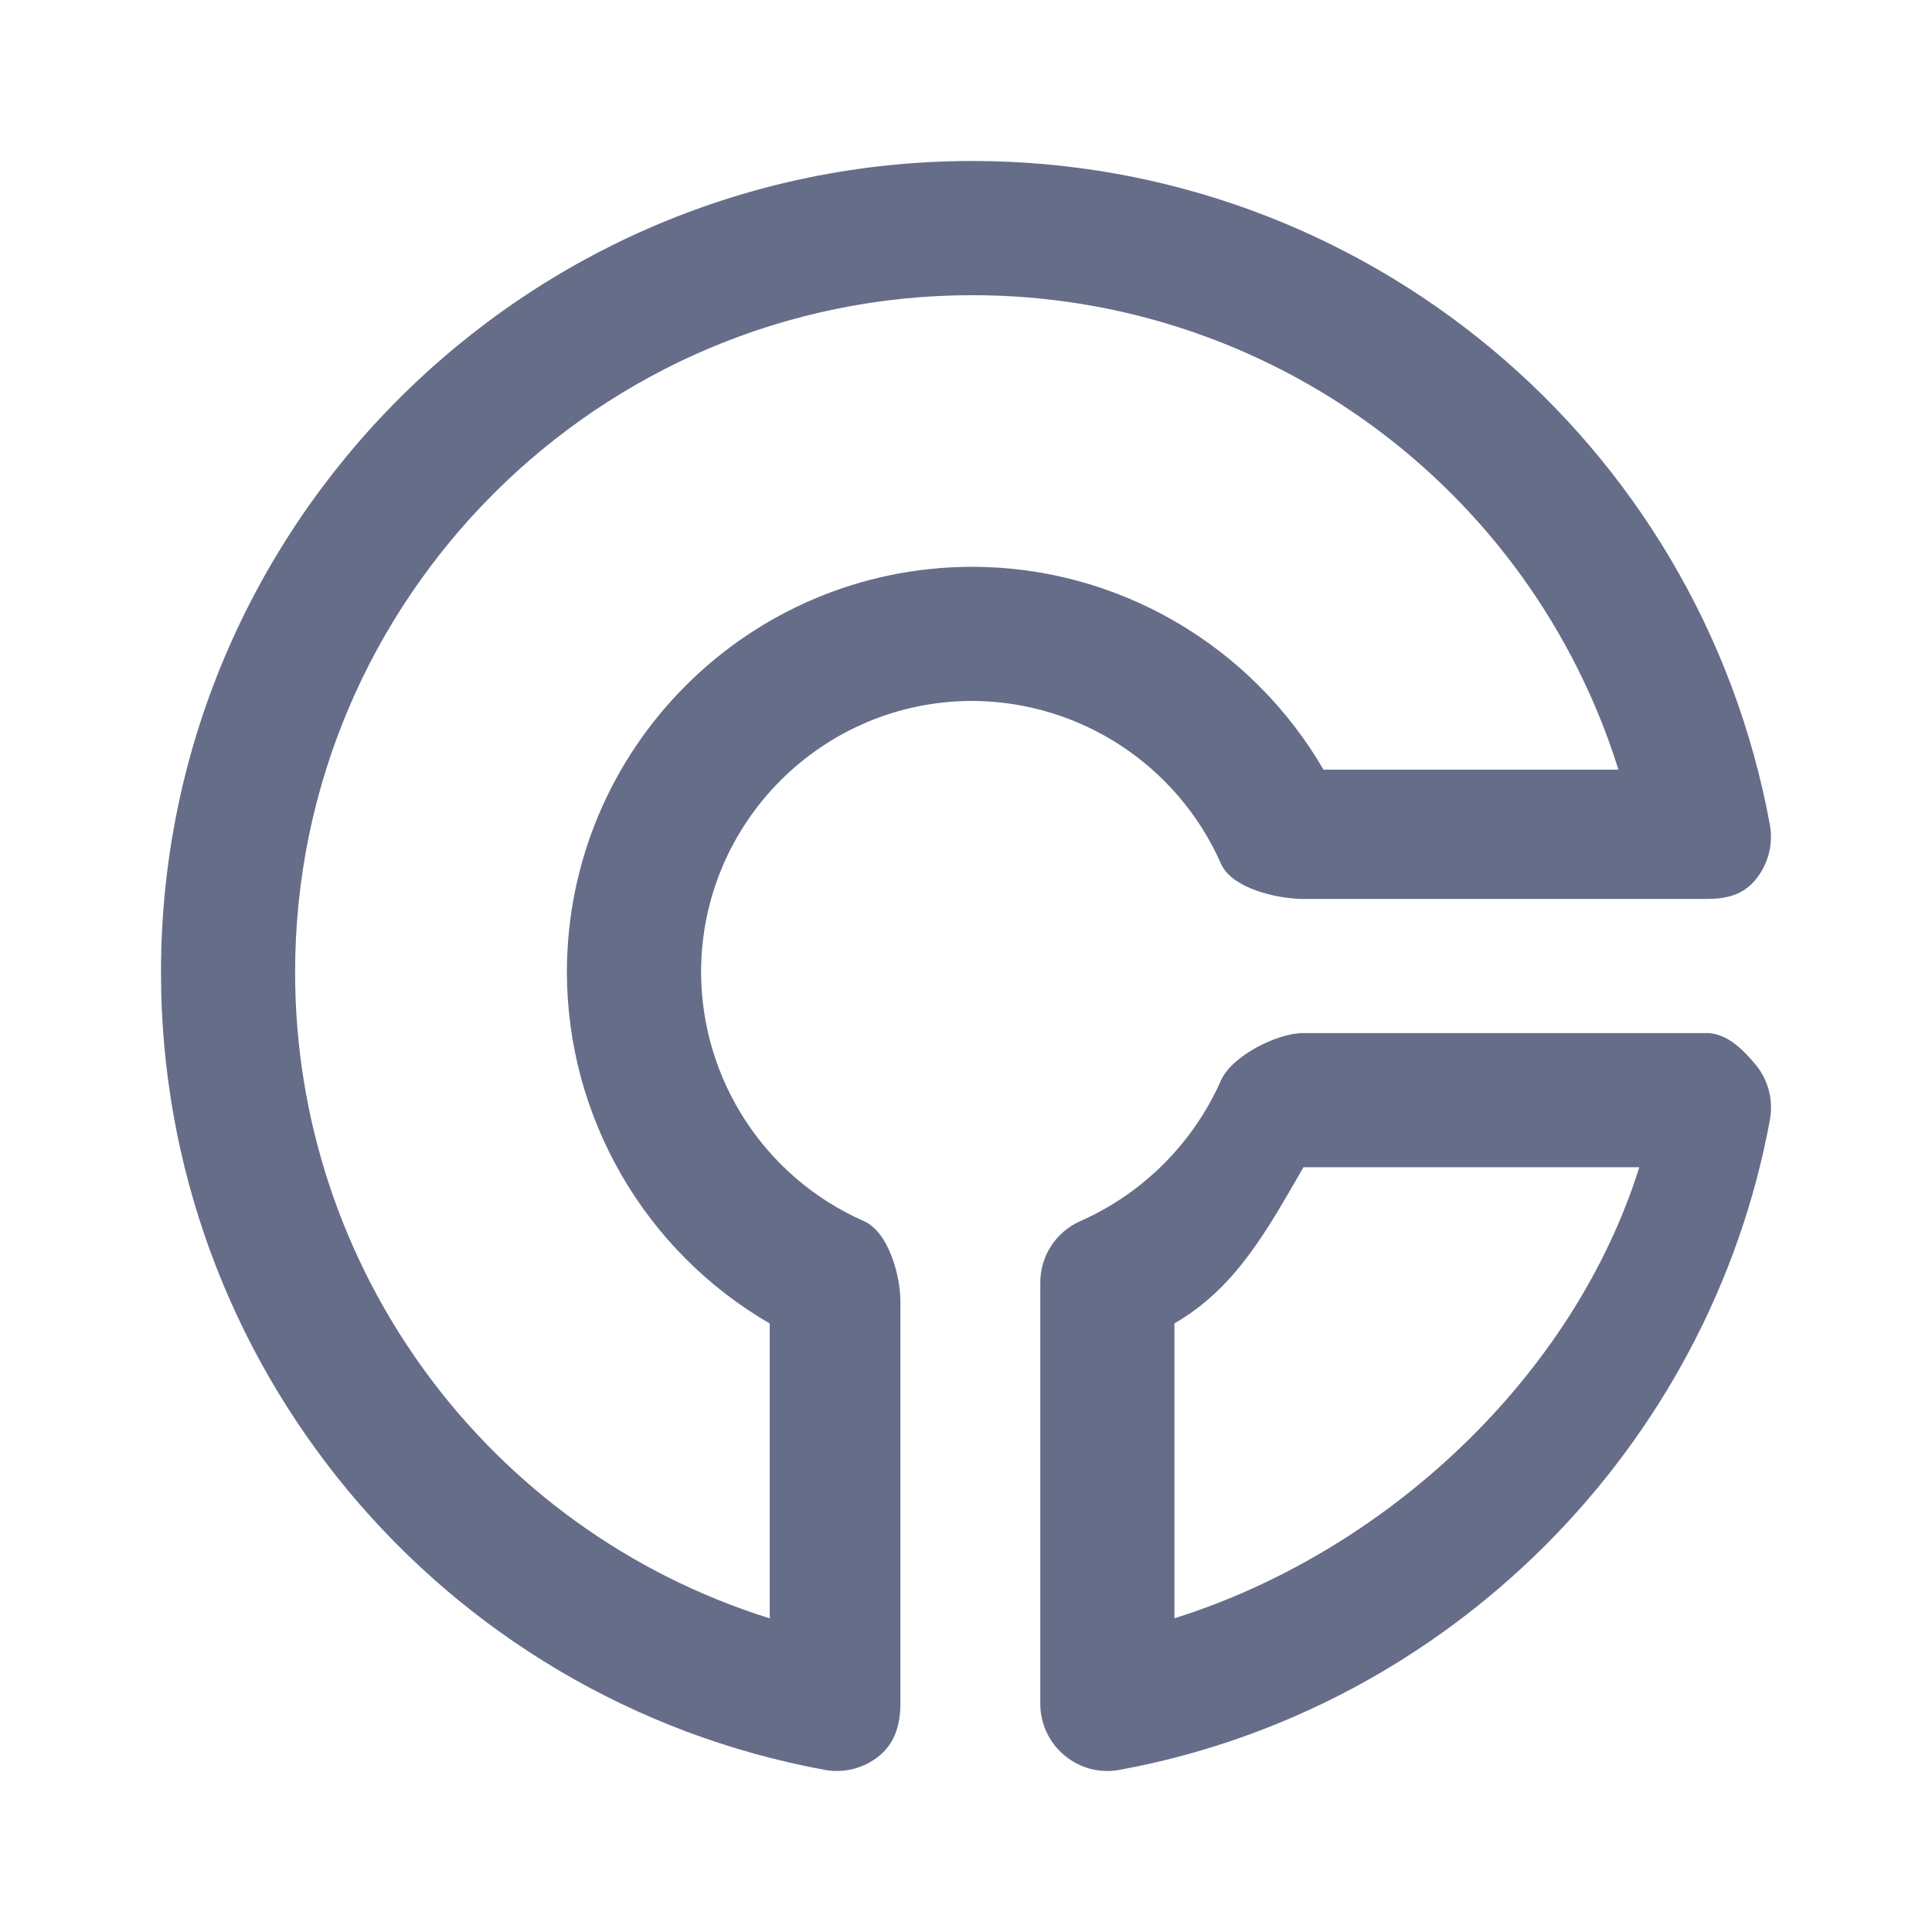
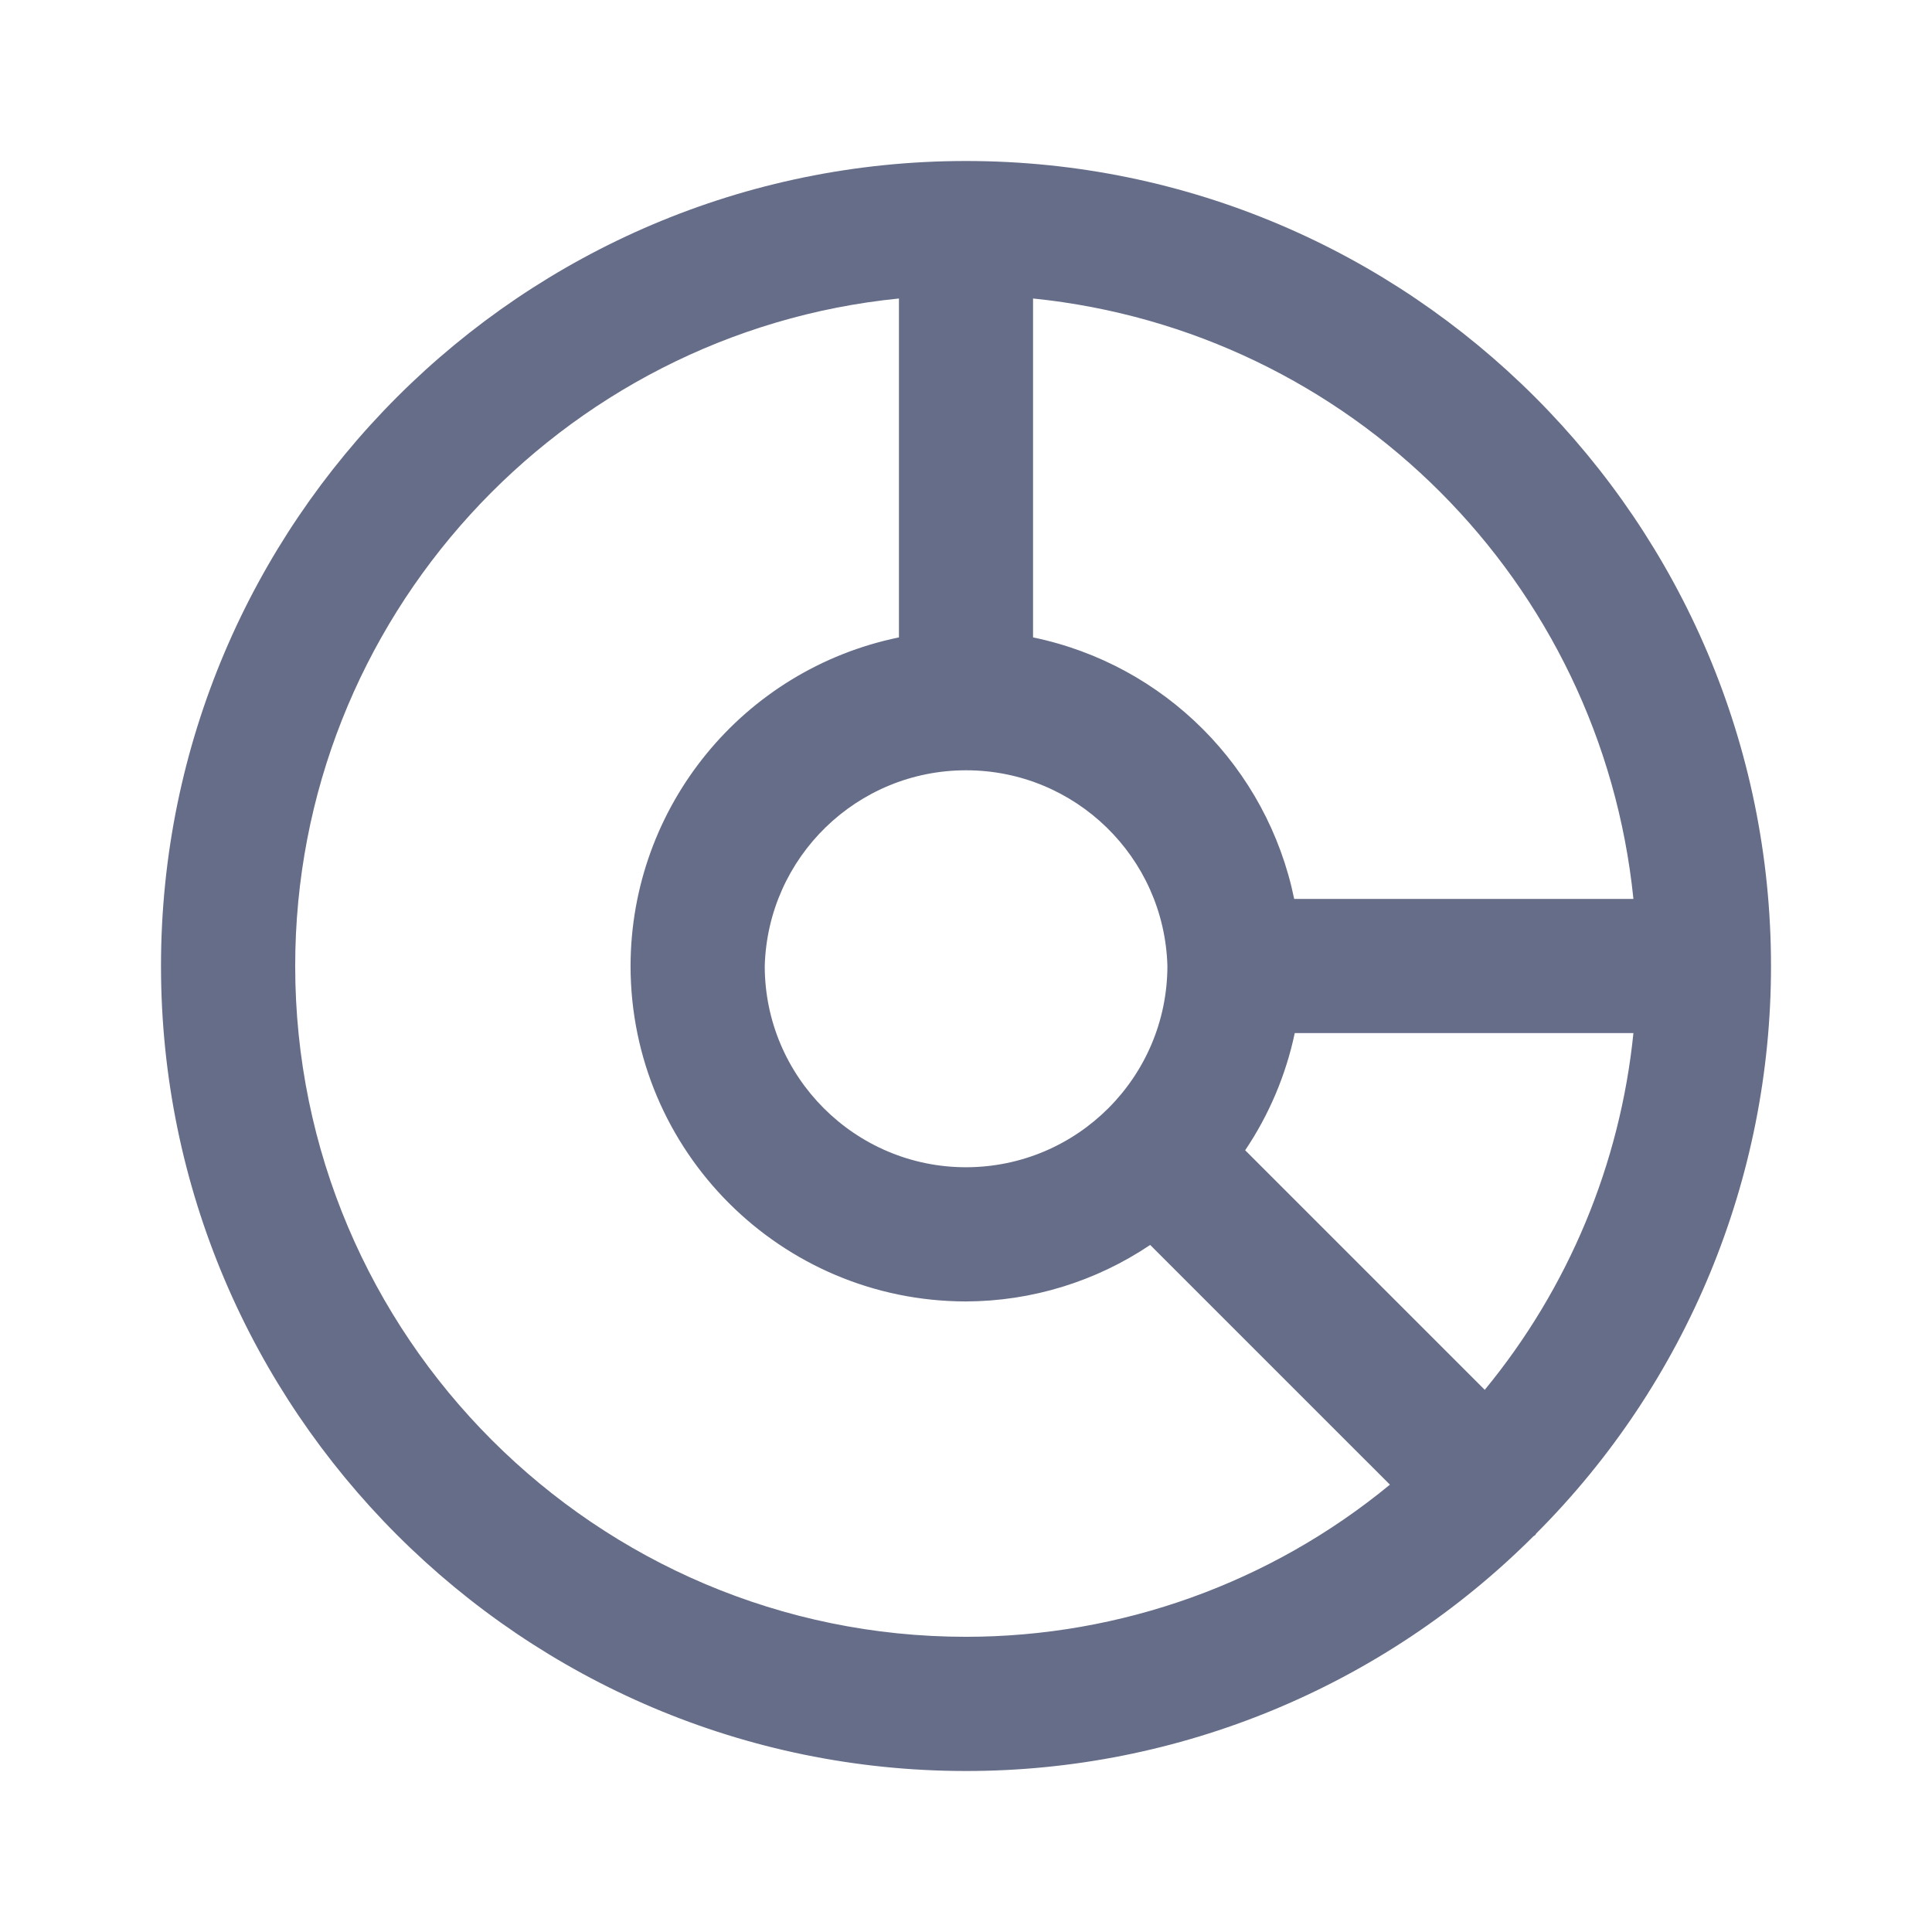
<svg xmlns="http://www.w3.org/2000/svg" fill="none" viewBox="0 0 24 24">
-   <path fill="#666D89" fill-rule="evenodd" d="M21.199 11.167h-5.007c-.33 0-.89-.133-1.023-.434a3.392 3.392 0 0 0-3.093-2.026 3.372 3.372 0 0 0-3.367 3.369 3.39 3.39 0 0 0 2.024 3.094c.301.133.452.667.452.997v5c0 .247-.066.482-.257.64a.832.832 0 0 1-.683.179A10.07 10.07 0 0 1 2 12.076C2 6.52 6.52 2 12.076 2a10.07 10.07 0 0 1 9.91 8.245.837.837 0 0 1-.179.684c-.158.19-.36.238-.608.238Zm-9.123-7.5c-4.638 0-8.41 3.772-8.41 8.409a8.407 8.407 0 0 0 5.896 8.028v-3.663a5.057 5.057 0 0 1-2.52-4.365 5.04 5.04 0 0 1 5.034-5.035c1.807 0 3.466.973 4.365 2.52h3.664a8.407 8.407 0 0 0-8.03-5.894Zm1.343 11.503a3.433 3.433 0 0 0 1.75-1.752c.134-.3.693-.585 1.023-.585h5.007c.248 0 .45.2.608.39.158.19.224.44.18.684-.75 4.082-3.997 7.33-8.08 8.079a.827.827 0 0 1-.684-.18.833.833 0 0 1-.3-.64v-5.234c0-.33.194-.629.496-.762Zm1.17 4.933c2.616-.82 4.955-2.987 5.775-5.603h-4.172c-.446.77-.833 1.495-1.603 1.94v3.663Z" clip-rule="evenodd" />
+   <path fill="#666D89" fill-rule="evenodd" d="M19.083 19.05c-.005.007-.007.015-.013.02-.005.006-.013.008-.02.013A9.967 9.967 0 0 1 12 22C6.486 22 2 17.514 2 12S6.486 2 12 2s10 4.486 10 10a9.967 9.967 0 0 1-2.917 7.05Zm-.639-1.785a8.286 8.286 0 0 0 1.847-4.432h-4.207a4.137 4.137 0 0 1-.616 1.456l2.976 2.976ZM11.167 3.708c-4.205.42-7.5 3.979-7.5 8.292 0 4.595 3.738 8.333 8.333 8.333a8.285 8.285 0 0 0 5.266-1.89l-2.978-2.978a4.122 4.122 0 0 1-2.288.702A4.171 4.171 0 0 1 7.833 12a4.174 4.174 0 0 1 3.334-4.082v-4.21ZM9.5 12c0 1.378 1.122 2.5 2.5 2.5a2.504 2.504 0 0 0 2.502-2.5A2.502 2.502 0 0 0 9.5 12Zm3.333-8.292v4.21a4.175 4.175 0 0 1 3.244 3.249h4.214a8.348 8.348 0 0 0-7.458-7.459Z" clip-rule="evenodd" />
</svg>
